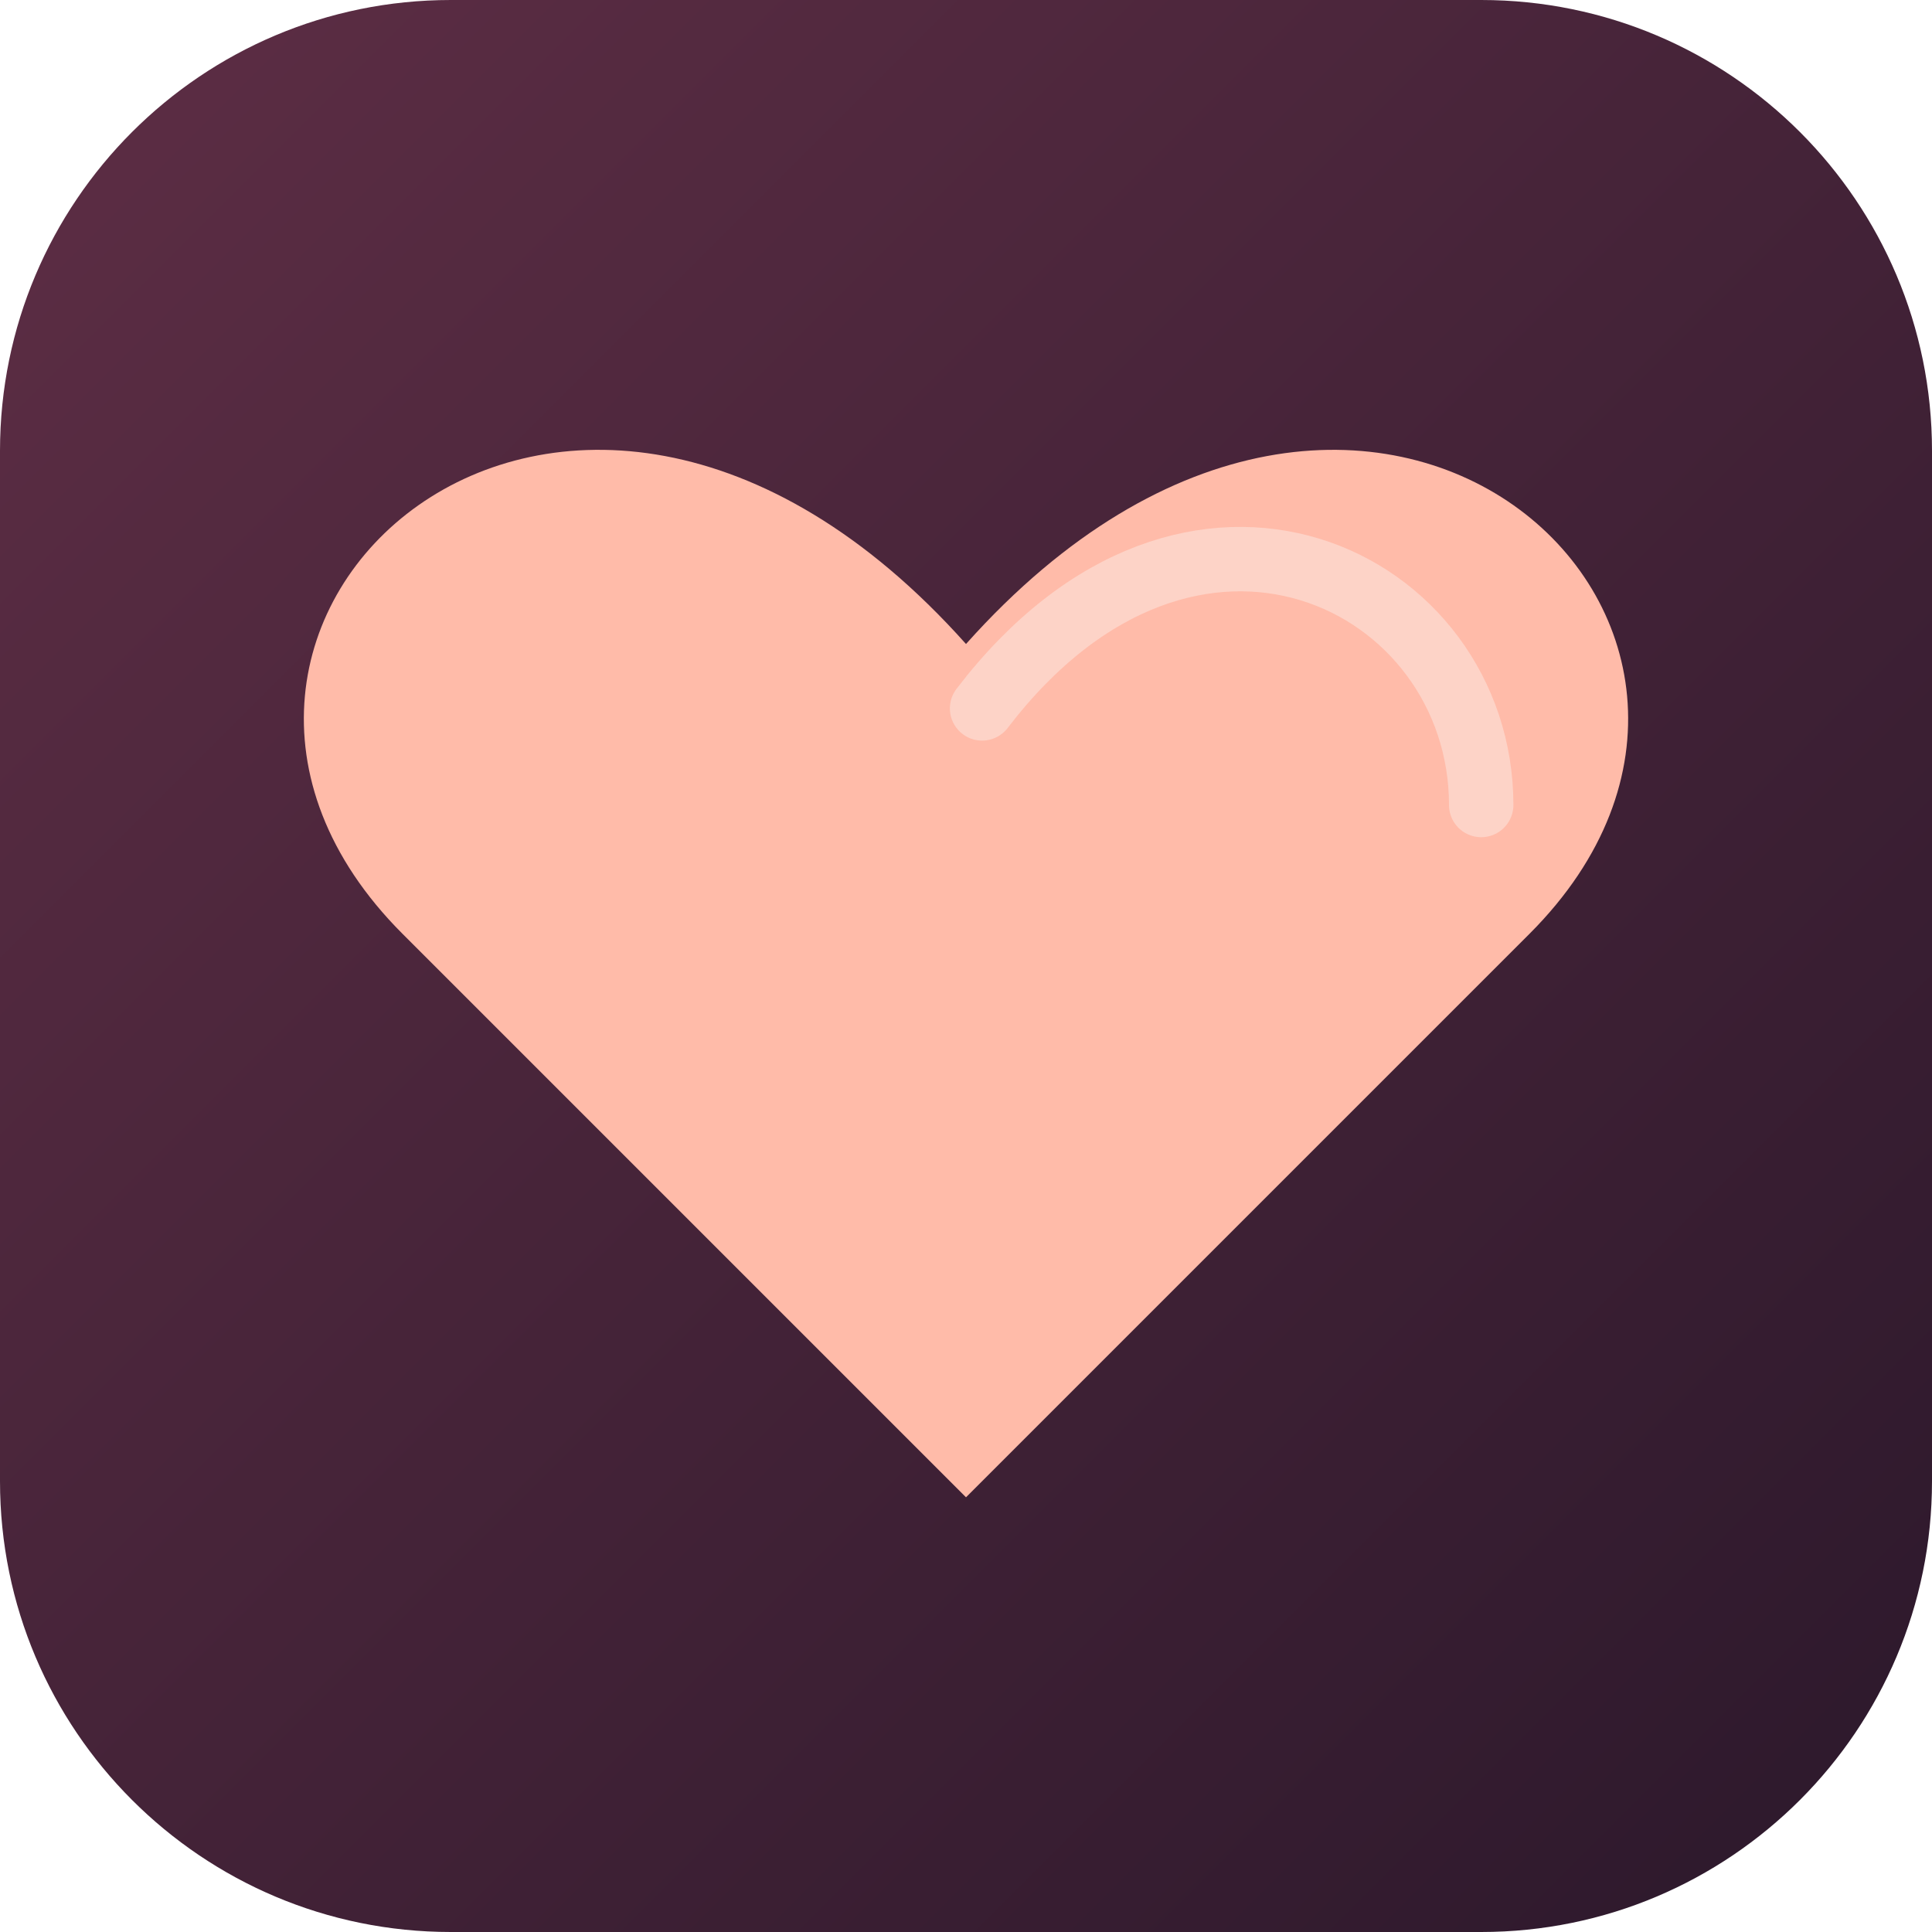
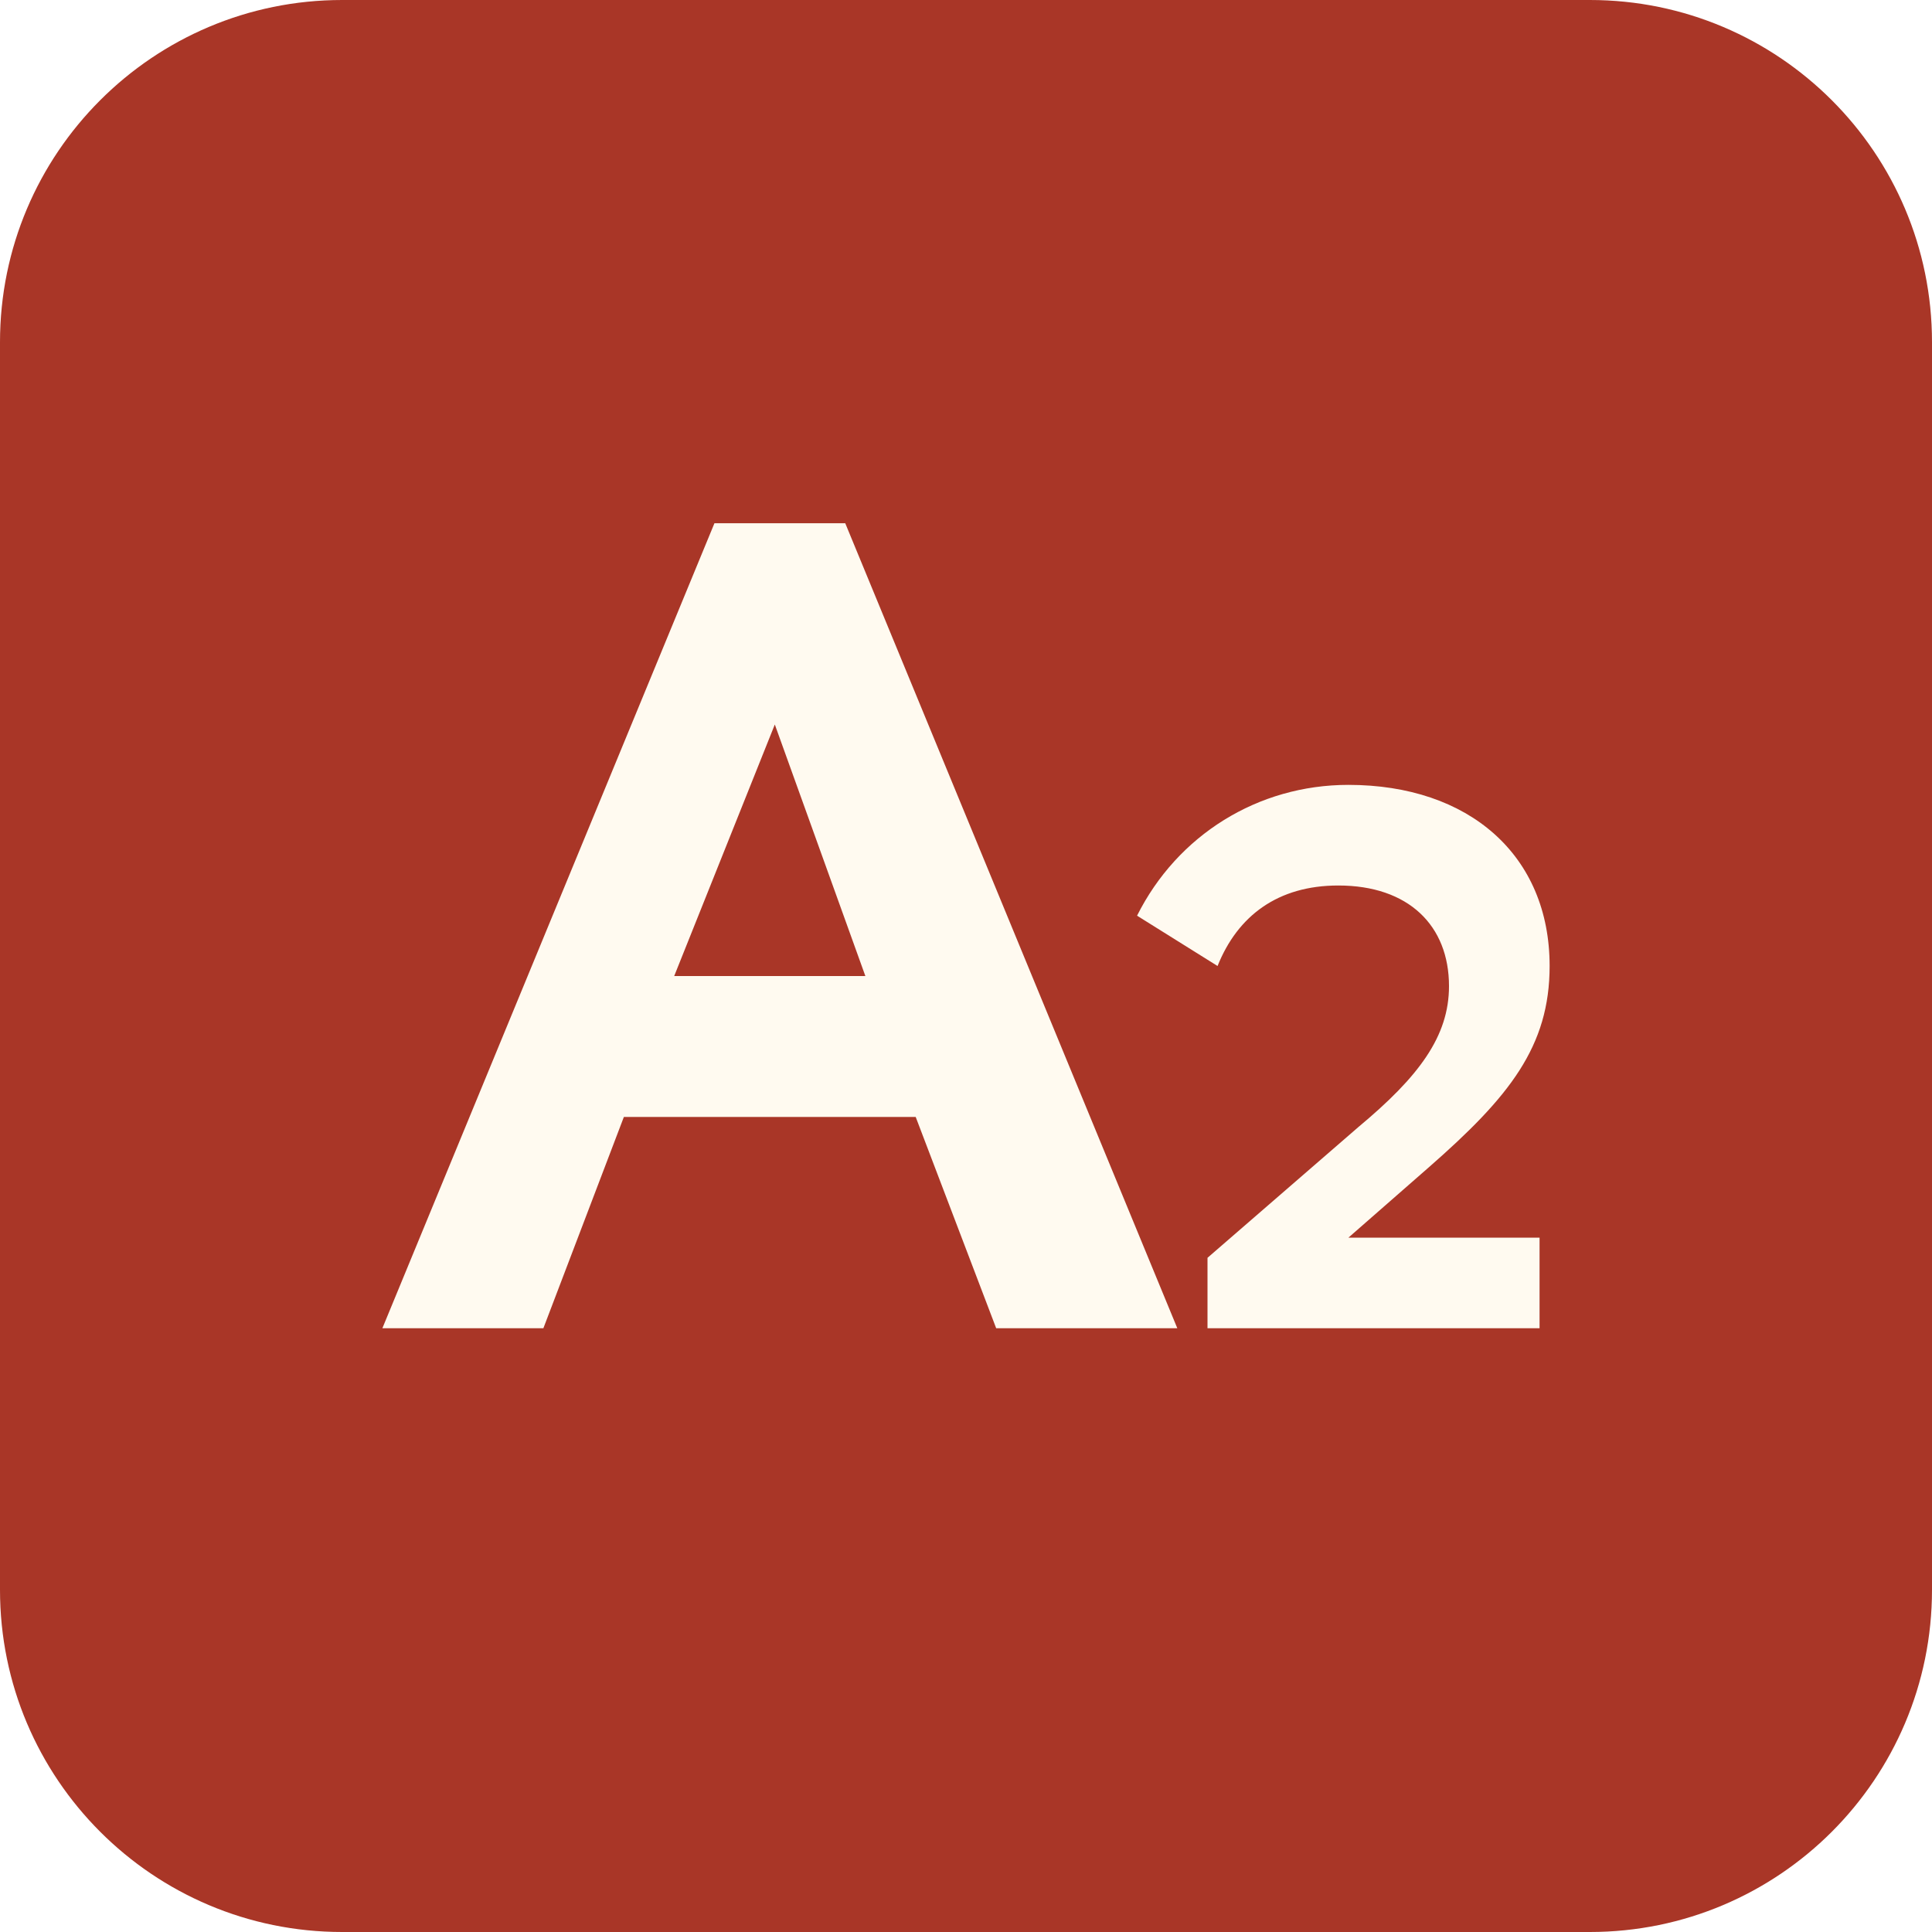
- <svg xmlns="http://www.w3.org/2000/svg" viewBox="0 0 120 120">
-   <defs>
-     <linearGradient id="g" x2="1" y2="1">
-       <stop stop-color="#5e2e45" />
-       <stop offset="1" stop-color="#2b182b" />
-     </linearGradient>
-   </defs>
-   <rect width="120" height="120" rx="28" fill="url(#g)" />
-   <path d="M60 93 25 58C6 39 35 12 60 40c25-28 54-1 35 18L60 93Z" fill="#ffbba9" />
-   <path d="M61 44c13-17 31-8 31 6" fill="none" stroke="#fce3db" stroke-width="4" stroke-linecap="round" opacity=".6" />
+ <svg xmlns="http://www.w3.org/2000/svg" viewBox="0 0 192 192">
+   <rect width="192" height="192" rx="34" fill="#a93627" />
+   <path fill="#fffaf0" d="M38 132 71 52h13l33 80H99l-8-21H62l-8 21Zm29-35h19l-9-25Z" />
+   <path d="M121 96c2-5 6-8 12-8 7 0 11 4 11 10 0 5-3 9-9 14l-15 13v7h33v-9h-19l8-7c8-7 12-12 12-20 0-11-8-18-20-18-9 0-17 5-21 13z" fill="#fffaf0" />
</svg>
